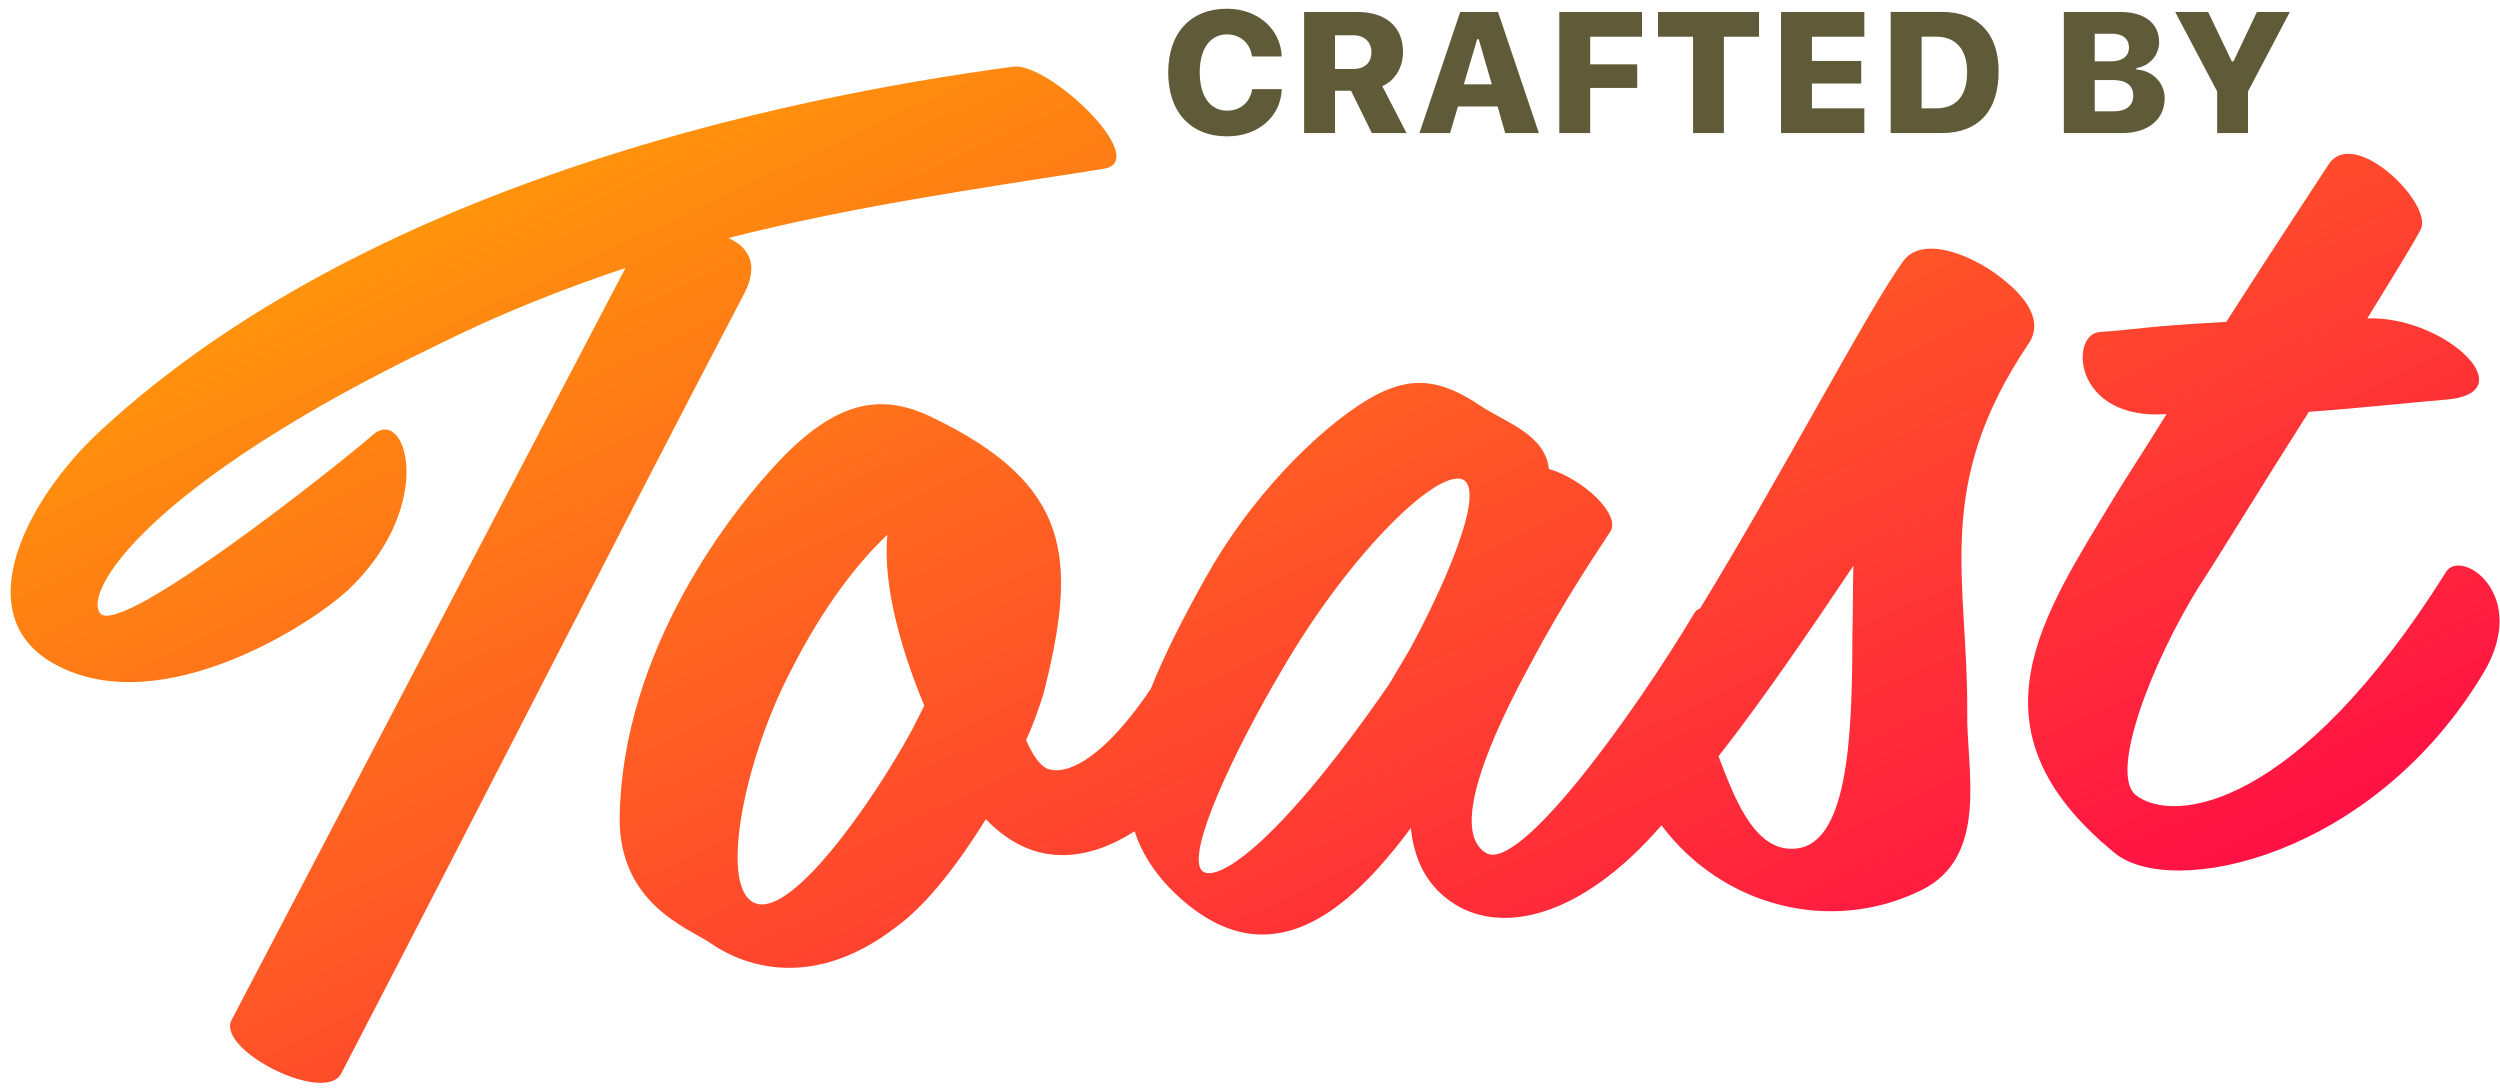
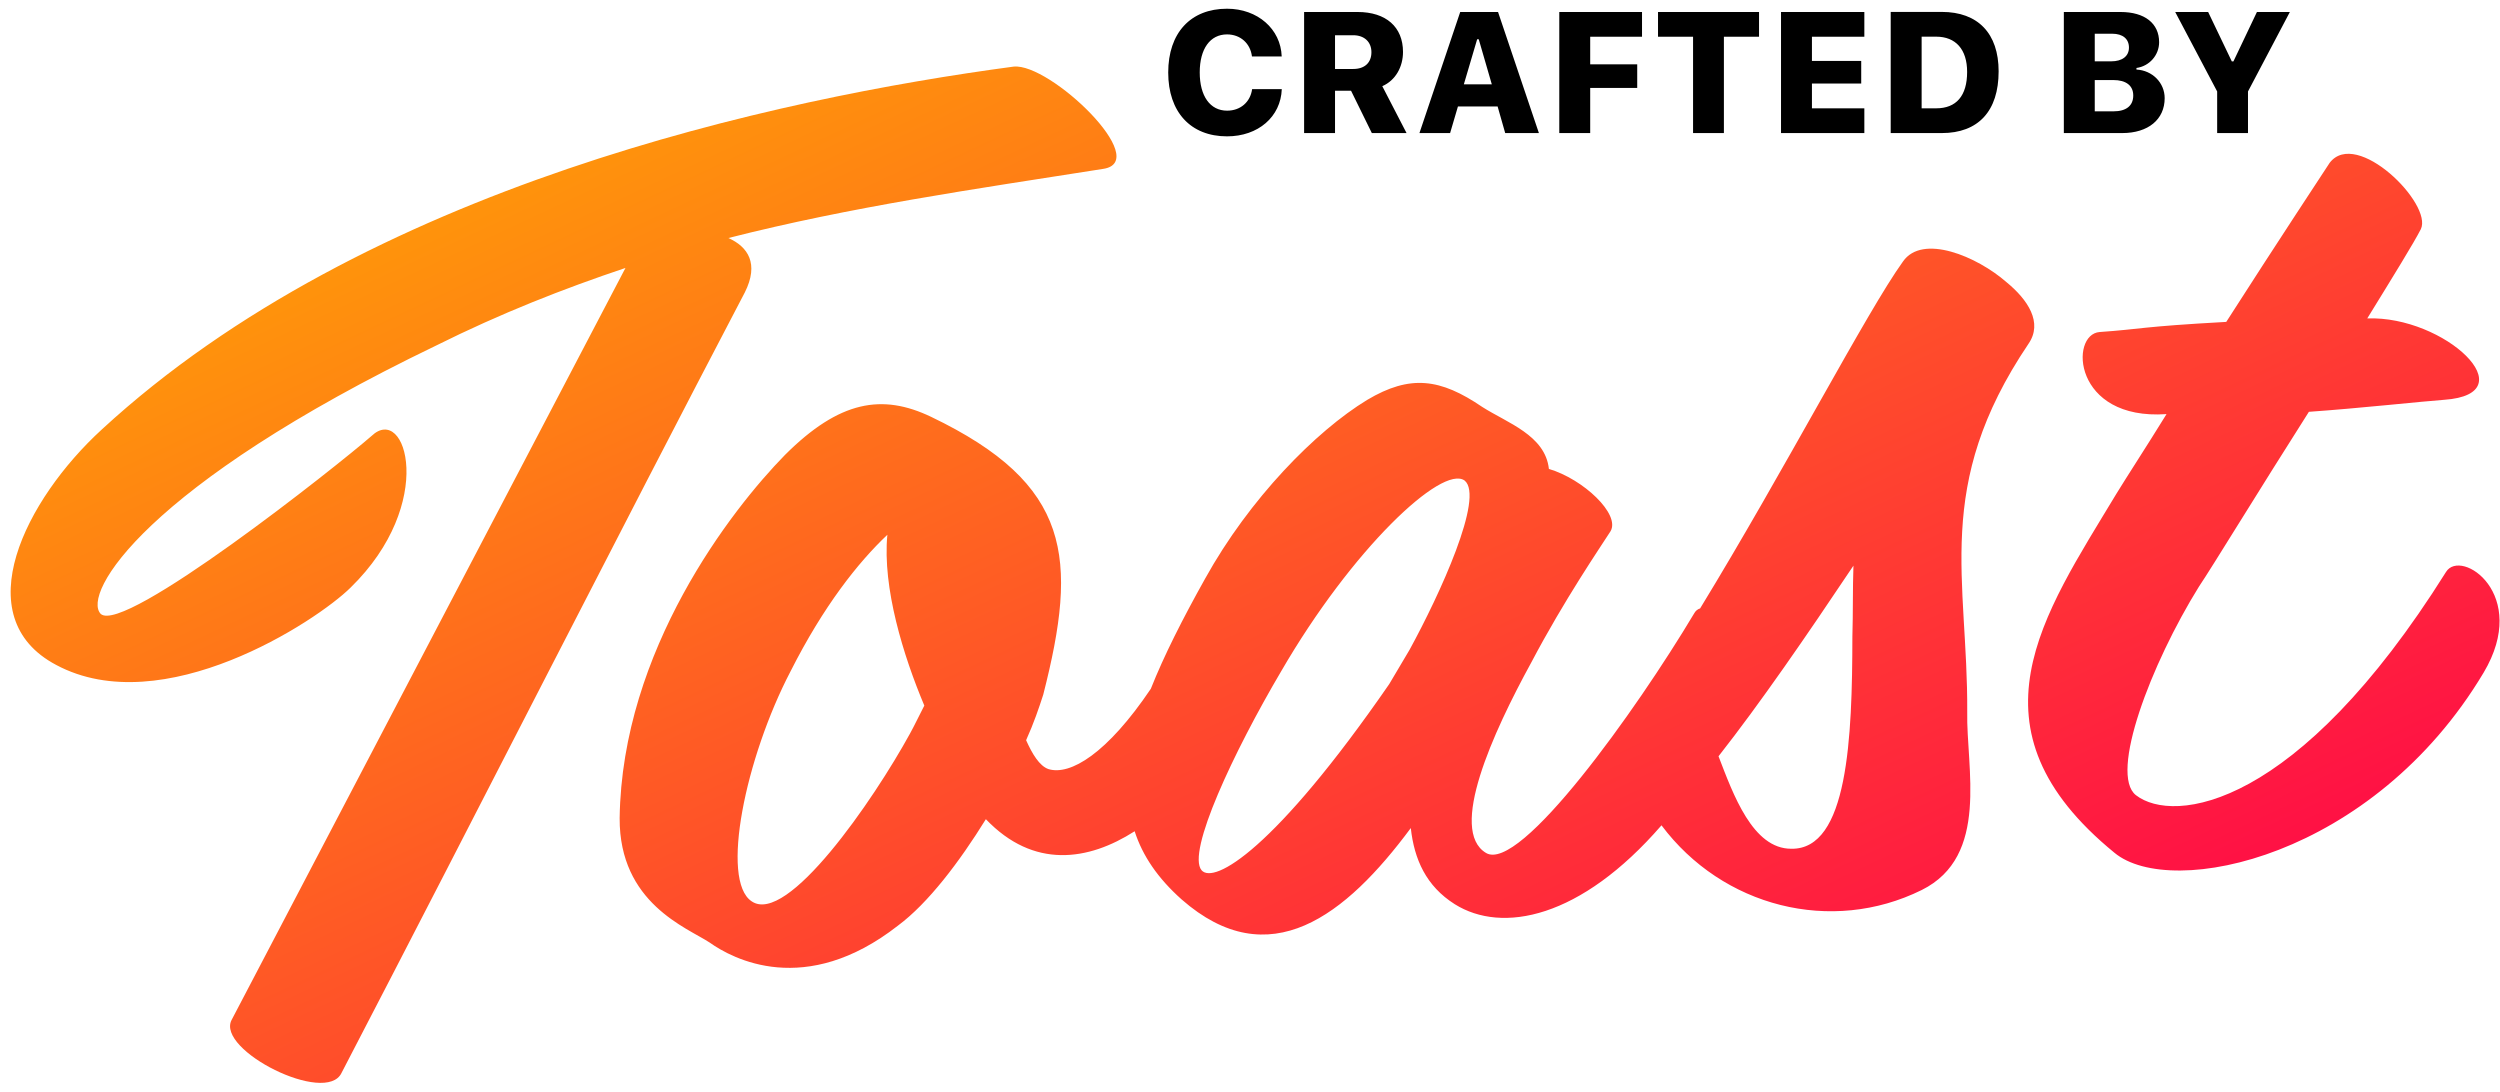
<svg xmlns="http://www.w3.org/2000/svg" width="213px" height="93px" viewBox="0 0 213 93" version="1.1">
  <defs>
    <linearGradient x1="0%" y1="0%" x2="100%" y2="100%" id="linearGradient-1">
      <stop stop-color="#FFAD00" offset="0%" />
      <stop stop-color="#FF3137" offset="71.764%" />
      <stop stop-color="#FF004C" offset="100%" />
    </linearGradient>
  </defs>
  <g id="Promo-Website" stroke="none" stroke-width="1" fill="none" fill-rule="evenodd">
    <g id="Group-Copy" transform="translate(-2, -3)">
-       <path d="M106.542,14.617 C103.441,14.617 101.532,12.544 101.532,9.177 C101.532,5.809 103.434,3.743 106.542,3.743 C109.148,3.743 111.122,5.473 111.201,7.811 L108.667,7.811 C108.53,6.689 107.676,5.931 106.542,5.931 C105.099,5.931 104.217,7.161 104.217,9.169 C104.217,11.185 105.099,12.429 106.549,12.429 C107.683,12.429 108.53,11.7 108.681,10.592 L111.208,10.592 C111.122,12.951 109.198,14.617 106.542,14.617 Z M115.744,6.002 L115.744,8.876 L117.302,8.876 C118.271,8.876 118.845,8.34 118.845,7.447 C118.845,6.567 118.235,6.002 117.294,6.002 L115.744,6.002 Z M115.744,10.728 L115.744,14.338 L113.11,14.338 L113.11,4.022 L117.668,4.022 C120.087,4.022 121.536,5.295 121.536,7.425 C121.536,8.69 120.905,9.849 119.771,10.342 L121.838,14.338 L118.881,14.338 L117.108,10.728 L115.744,10.728 Z M130.243,14.338 L129.597,12.072 L126.216,12.072 L125.549,14.338 L122.936,14.338 L126.41,4.022 L129.633,4.022 L133.114,14.338 L130.243,14.338 Z M127.853,6.346 L126.719,10.185 L129.102,10.185 L127.989,6.346 L127.853,6.346 Z M137.485,14.338 L134.851,14.338 L134.851,4.022 L141.9,4.022 L141.9,6.131 L137.485,6.131 L137.485,8.483 L141.491,8.483 L141.491,10.492 L137.485,10.492 L137.485,14.338 Z M148.876,14.338 L146.249,14.338 L146.249,6.131 L143.263,6.131 L143.263,4.022 L151.87,4.022 L151.87,6.131 L148.876,6.131 L148.876,14.338 Z M160.842,12.229 L160.842,14.338 L153.743,14.338 L153.743,4.022 L160.842,4.022 L160.842,6.131 L156.377,6.131 L156.377,8.19 L160.576,8.19 L160.576,10.12 L156.377,10.12 L156.377,12.229 L160.842,12.229 Z M163.088,4.015 L167.438,4.015 C170.525,4.015 172.283,5.852 172.283,9.076 C172.283,12.465 170.553,14.338 167.438,14.338 L163.088,14.338 L163.088,4.015 Z M165.723,6.124 L165.723,12.229 L166.964,12.229 C168.673,12.229 169.599,11.171 169.599,9.127 C169.599,7.203 168.622,6.124 166.964,6.124 L165.723,6.124 Z M182.813,14.338 L177.839,14.338 L177.839,4.022 L182.669,4.022 C184.736,4.022 185.957,4.994 185.957,6.596 C185.957,7.704 185.124,8.64 184.026,8.791 L184.026,8.926 C185.382,8.998 186.43,10.049 186.43,11.364 C186.43,13.173 185.031,14.338 182.813,14.338 Z M180.473,5.874 L180.473,8.226 L181.865,8.226 C182.827,8.226 183.387,7.783 183.387,7.053 C183.387,6.317 182.863,5.874 181.966,5.874 L180.473,5.874 Z M180.473,12.486 L182.066,12.486 C183.157,12.486 183.753,12.008 183.753,11.135 C183.753,10.292 183.143,9.82 182.052,9.82 L180.473,9.82 L180.473,12.486 Z M193.529,14.338 L190.902,14.338 L190.902,10.792 L187.328,4.022 L190.134,4.022 L192.151,8.233 L192.287,8.233 L194.29,4.022 L197.096,4.022 L193.529,10.792 L193.529,14.338 Z" id="Label-Copy-2" fill="#5F5B38" opacity="1" />
+       <path d="M106.542,14.617 C103.441,14.617 101.532,12.544 101.532,9.177 C101.532,5.809 103.434,3.743 106.542,3.743 C109.148,3.743 111.122,5.473 111.201,7.811 L108.667,7.811 C108.53,6.689 107.676,5.931 106.542,5.931 C105.099,5.931 104.217,7.161 104.217,9.169 C104.217,11.185 105.099,12.429 106.549,12.429 C107.683,12.429 108.53,11.7 108.681,10.592 L111.208,10.592 C111.122,12.951 109.198,14.617 106.542,14.617 Z M115.744,6.002 L115.744,8.876 L117.302,8.876 C118.271,8.876 118.845,8.34 118.845,7.447 C118.845,6.567 118.235,6.002 117.294,6.002 L115.744,6.002 Z M115.744,10.728 L115.744,14.338 L113.11,14.338 L113.11,4.022 L117.668,4.022 C120.087,4.022 121.536,5.295 121.536,7.425 C121.536,8.69 120.905,9.849 119.771,10.342 L121.838,14.338 L118.881,14.338 L117.108,10.728 L115.744,10.728 Z M130.243,14.338 L129.597,12.072 L126.216,12.072 L125.549,14.338 L122.936,14.338 L126.41,4.022 L129.633,4.022 L133.114,14.338 L130.243,14.338 Z M127.853,6.346 L126.719,10.185 L129.102,10.185 L127.989,6.346 L127.853,6.346 Z M137.485,14.338 L134.851,14.338 L134.851,4.022 L141.9,4.022 L141.9,6.131 L137.485,6.131 L137.485,8.483 L141.491,8.483 L141.491,10.492 L137.485,10.492 L137.485,14.338 Z M148.876,14.338 L146.249,14.338 L146.249,6.131 L143.263,6.131 L143.263,4.022 L151.87,4.022 L151.87,6.131 L148.876,6.131 L148.876,14.338 Z M160.842,12.229 L160.842,14.338 L153.743,14.338 L153.743,4.022 L160.842,4.022 L160.842,6.131 L156.377,6.131 L156.377,8.19 L160.576,8.19 L160.576,10.12 L156.377,10.12 L156.377,12.229 L160.842,12.229 Z M163.088,4.015 L167.438,4.015 C170.525,4.015 172.283,5.852 172.283,9.076 C172.283,12.465 170.553,14.338 167.438,14.338 L163.088,14.338 L163.088,4.015 Z M165.723,6.124 L165.723,12.229 L166.964,12.229 C168.673,12.229 169.599,11.171 169.599,9.127 C169.599,7.203 168.622,6.124 166.964,6.124 L165.723,6.124 Z M182.813,14.338 L177.839,14.338 L177.839,4.022 L182.669,4.022 C184.736,4.022 185.957,4.994 185.957,6.596 C185.957,7.704 185.124,8.64 184.026,8.791 L184.026,8.926 C185.382,8.998 186.43,10.049 186.43,11.364 C186.43,13.173 185.031,14.338 182.813,14.338 Z M180.473,5.874 L180.473,8.226 L181.865,8.226 C182.827,8.226 183.387,7.783 183.387,7.053 C183.387,6.317 182.863,5.874 181.966,5.874 L180.473,5.874 Z M180.473,12.486 L182.066,12.486 C183.157,12.486 183.753,12.008 183.753,11.135 C183.753,10.292 183.143,9.82 182.052,9.82 L180.473,9.82 L180.473,12.486 Z M193.529,14.338 L190.902,14.338 L190.902,10.792 L187.328,4.022 L190.134,4.022 L192.151,8.233 L192.287,8.233 L194.29,4.022 L197.096,4.022 L193.529,10.792 L193.529,14.338 Z" id="Label-Copy-2" fill="#000000" opacity="1" />
      <path d="M146.315,57.497 C154.324,46.235 162.282,33.219 165.62,29.216 C167.439,26.954 171.933,29.216 174.288,31.585 C176,33.201 177.177,35.247 175.786,36.971 C166.797,48.495 169.258,56.573 168.402,67.882 C167.974,72.622 169.472,80.269 163.479,82.746 C155.524,86.012 146.443,82.992 141.743,75.702 C134.317,83.152 127.552,83.987 123.701,81.176 C121.372,79.467 120.525,77.116 120.419,74.445 C114.384,81.497 107.502,86.198 100.513,79.146 C98.619,77.205 97.454,75.207 96.93,73.075 C92.826,75.317 88.127,75.708 84.356,71.166 C81.871,74.618 78.954,77.963 76.252,79.689 C67.932,85.3 61.989,81.523 60.152,80.013 C58.315,78.61 52.696,76.129 53.236,68.9 C54.425,54.658 64.582,43.329 69.445,39.014 C74.415,34.698 78.089,34.374 82.087,36.64 C93.649,43.221 93.757,49.479 89.975,60.916 C89.543,61.995 89.003,63.289 88.246,64.692 C88.679,65.879 89.219,66.958 89.975,67.281 C91.788,67.971 95.048,66.32 99.151,61.063 C100.467,58.323 102.255,55.329 104.431,52.007 C108.666,45.49 114.702,40.147 119.254,37.797 C123.066,35.873 125.607,36.408 128.996,39.079 C131.007,40.575 134.184,41.857 134.29,44.742 C137.148,45.81 140.113,49.016 139.16,50.405 C138.207,51.687 134.819,55.96 131.643,61.089 C127.937,66.859 123.596,74.872 126.666,77.009 C129.419,78.932 140.264,65.805 145.77,57.898 C145.91,57.675 146.097,57.545 146.315,57.497 Z M91.188,7.367 C94.306,7.26 102.476,16.272 98.176,16.593 C86.996,17.559 76.568,18.31 65.925,20.241 C67.538,21.099 68.398,22.601 67,24.961 C54.637,45.023 41.414,67.123 28.084,88.901 C26.578,91.583 17.548,86.219 19.053,83.752 L57.002,22.172 C51.627,23.567 46.144,25.283 40.447,27.643 C14.861,37.835 8.84,46.632 10.345,48.456 C12.173,50.387 31.309,37.299 34.426,34.939 C37.544,32.364 39.586,41.054 31.739,47.705 C28.621,50.387 14.968,58.004 6.26,52.533 C-1.158,47.92 4.648,38.264 11.528,32.793 C35.394,13.697 70.87,8.655 91.188,7.367 Z M63.96,76.753 C66.83,79.045 74.91,68.894 78.418,63.436 C78.843,62.781 79.268,62.017 79.8,61.144 C78.312,56.778 76.93,50.884 77.674,46.408 C75.016,48.592 71.827,52.084 68.637,57.433 C64.279,64.528 61.408,74.788 63.96,76.753 Z M102.387,76.789 C103.352,78.077 108.715,75.501 119.441,62.081 L121.371,59.29 C124.267,54.781 128.665,46.729 127.056,45.226 C125.233,43.723 117.081,50.379 110.324,60.363 C105.819,66.912 101.207,75.179 102.387,76.789 Z M152.634,78.465 C157.449,78.895 158.473,69.419 159.088,60.805 C159.293,58.759 159.395,56.713 159.6,54.775 C155.093,60.589 150.893,65.866 147,70.173 C148.024,73.511 149.356,78.249 152.634,78.465 Z M204.74,36.814 C211.337,37.031 217.934,44.188 210.796,44.188 C209.066,44.188 203.55,44.405 199.224,44.405 C194.573,50.694 190.031,57.091 188.841,58.609 C184.299,64.898 180.081,74.007 182.244,75.959 C185.272,78.67 195.871,78.127 209.931,58.826 C211.337,56.874 216.961,61.212 212.527,67.609 C202.036,82.682 184.623,85.067 180.081,80.73 C167.86,69.236 175.43,60.127 182.352,50.26 C183.434,48.742 185.164,46.465 187.111,43.754 C179.108,43.754 179.324,36.38 181.92,36.38 C185.489,36.38 185.381,36.164 192.735,36.272 C197.494,29.874 202.144,23.802 202.469,23.368 C204.956,20.549 211.013,27.489 209.823,29.549 C209.174,30.633 207.227,33.344 204.74,36.814 Z" id="Toast" fill="url(#linearGradient-1)" fill-rule="nonzero" transform="translate(108.5, 48.5) rotate(-4) translate(-108.5, -48.5) " />
    </g>
  </g>
</svg>
